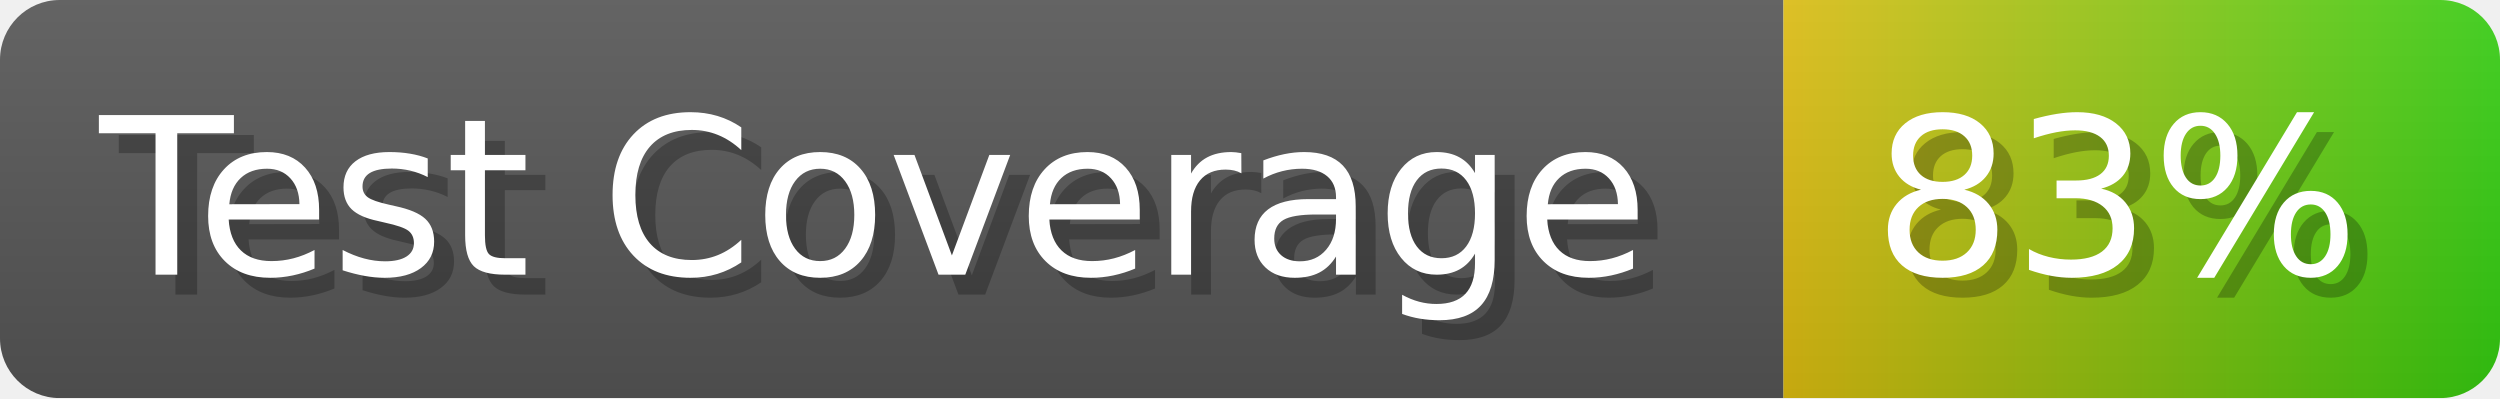
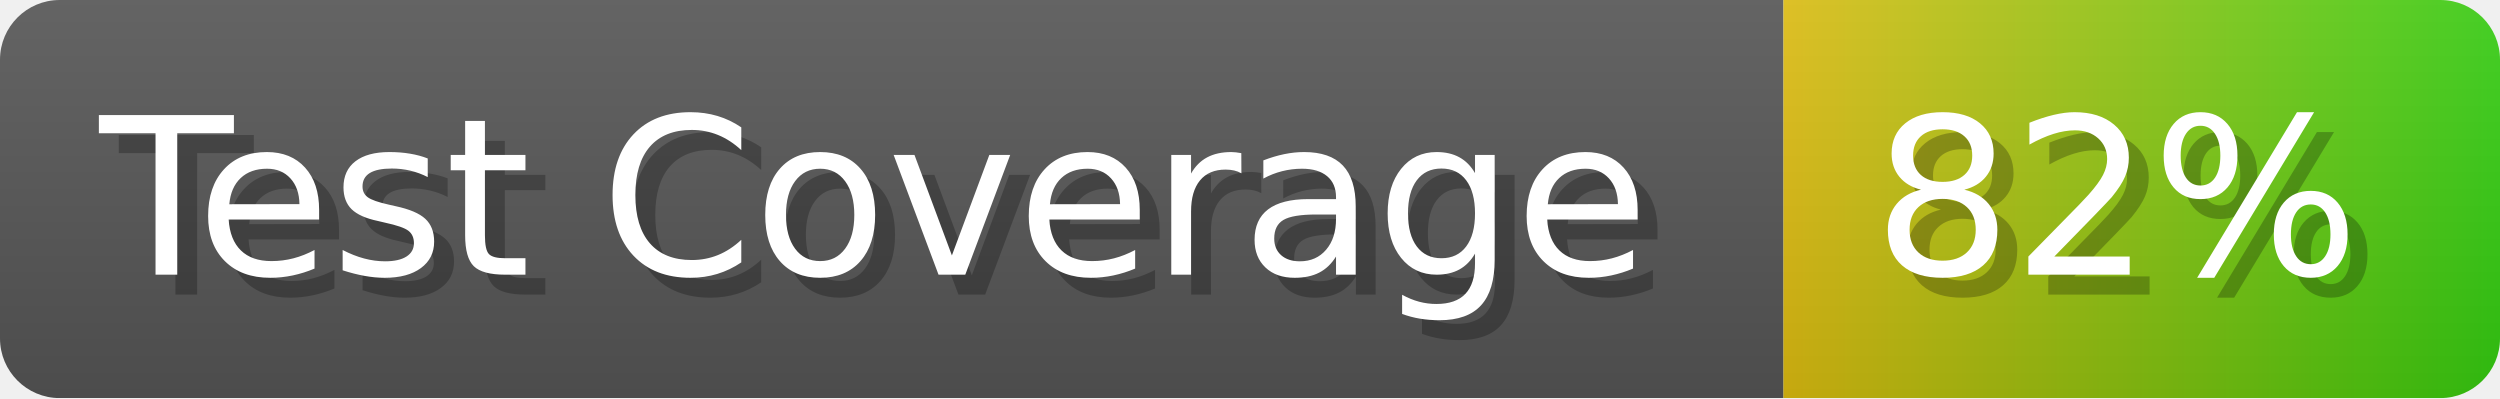
- <svg xmlns="http://www.w3.org/2000/svg" width="125.6" height="20" viewBox="0 0 1256 200" role="img" aria-label="Test Coverage: 83%">
+ <svg xmlns="http://www.w3.org/2000/svg" width="125.6" height="20" viewBox="0 0 1256 200" role="img" aria-label="Test Coverage: 82%">
  <linearGradient id="a" x2="0" y2="100%">
    <stop offset="0" stop-opacity=".1" stop-color="#EEE" />
    <stop offset="1" stop-opacity=".1" />
  </linearGradient>
  <mask id="m">
    <rect width="1256" height="200" rx="30" fill="#FFF" />
  </mask>
  <g mask="url(#m)">
    <rect width="896" height="200" fill="#555" />
    <rect width="360" height="200" fill="url(#x)" x="896" />
    <rect width="1256" height="200" fill="url(#a)" />
  </g>
  <g aria-hidden="true" fill="#fff" text-anchor="start" font-family="Verdana,DejaVu Sans,sans-serif" font-size="110">
    <text x="60" y="148" textLength="796" fill="#000" opacity="0.25">Test Coverage</text>
    <text x="50" y="138" textLength="796">Test Coverage</text>
-     <text x="951" y="148" textLength="260" fill="#000" opacity="0.25">83%</text>
-     <text x="941" y="138" textLength="260">83%</text>
+     <text x="951" y="148" textLength="260" fill="#000" opacity="0.25">82%</text>
+     <text x="941" y="138" textLength="260">82%</text>
  </g>
  <linearGradient id="x" x1="0%" y1="0%" x2="100%" y2="0%">
    <stop offset="0%" style="stop-color:#DB1" />
    <stop offset="100%" style="stop-color:#3C1" />
  </linearGradient>
</svg>
